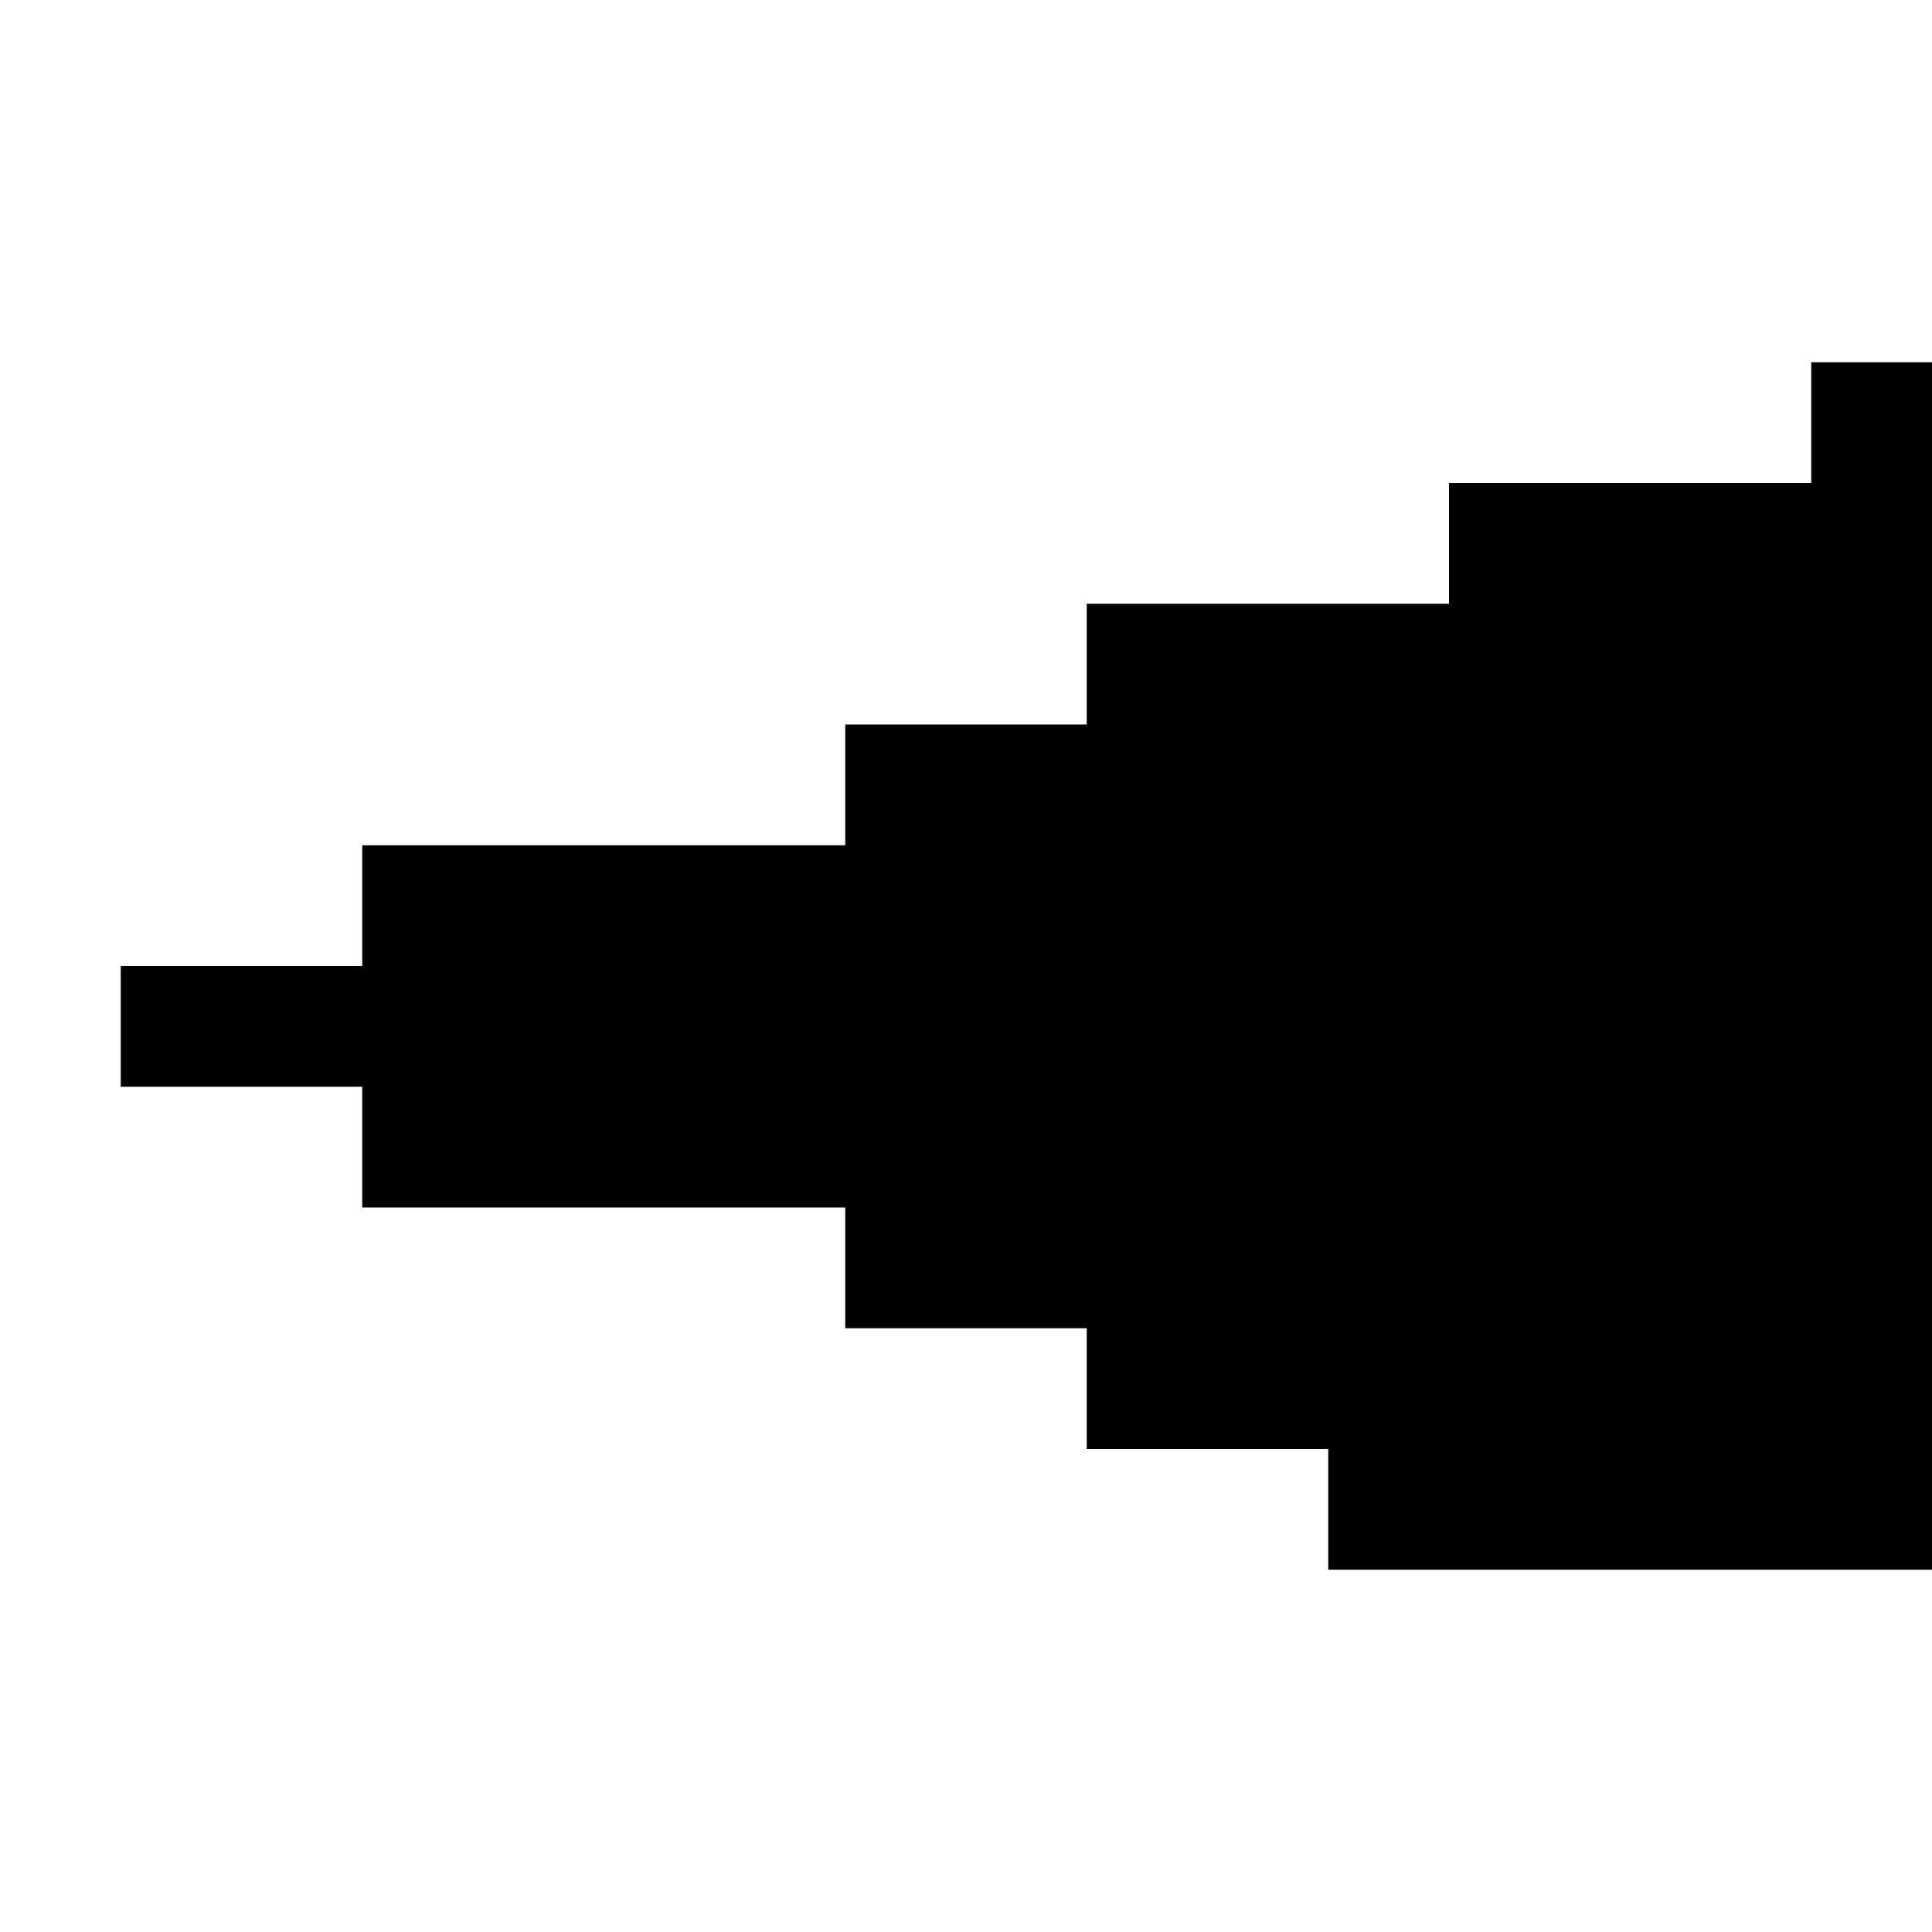
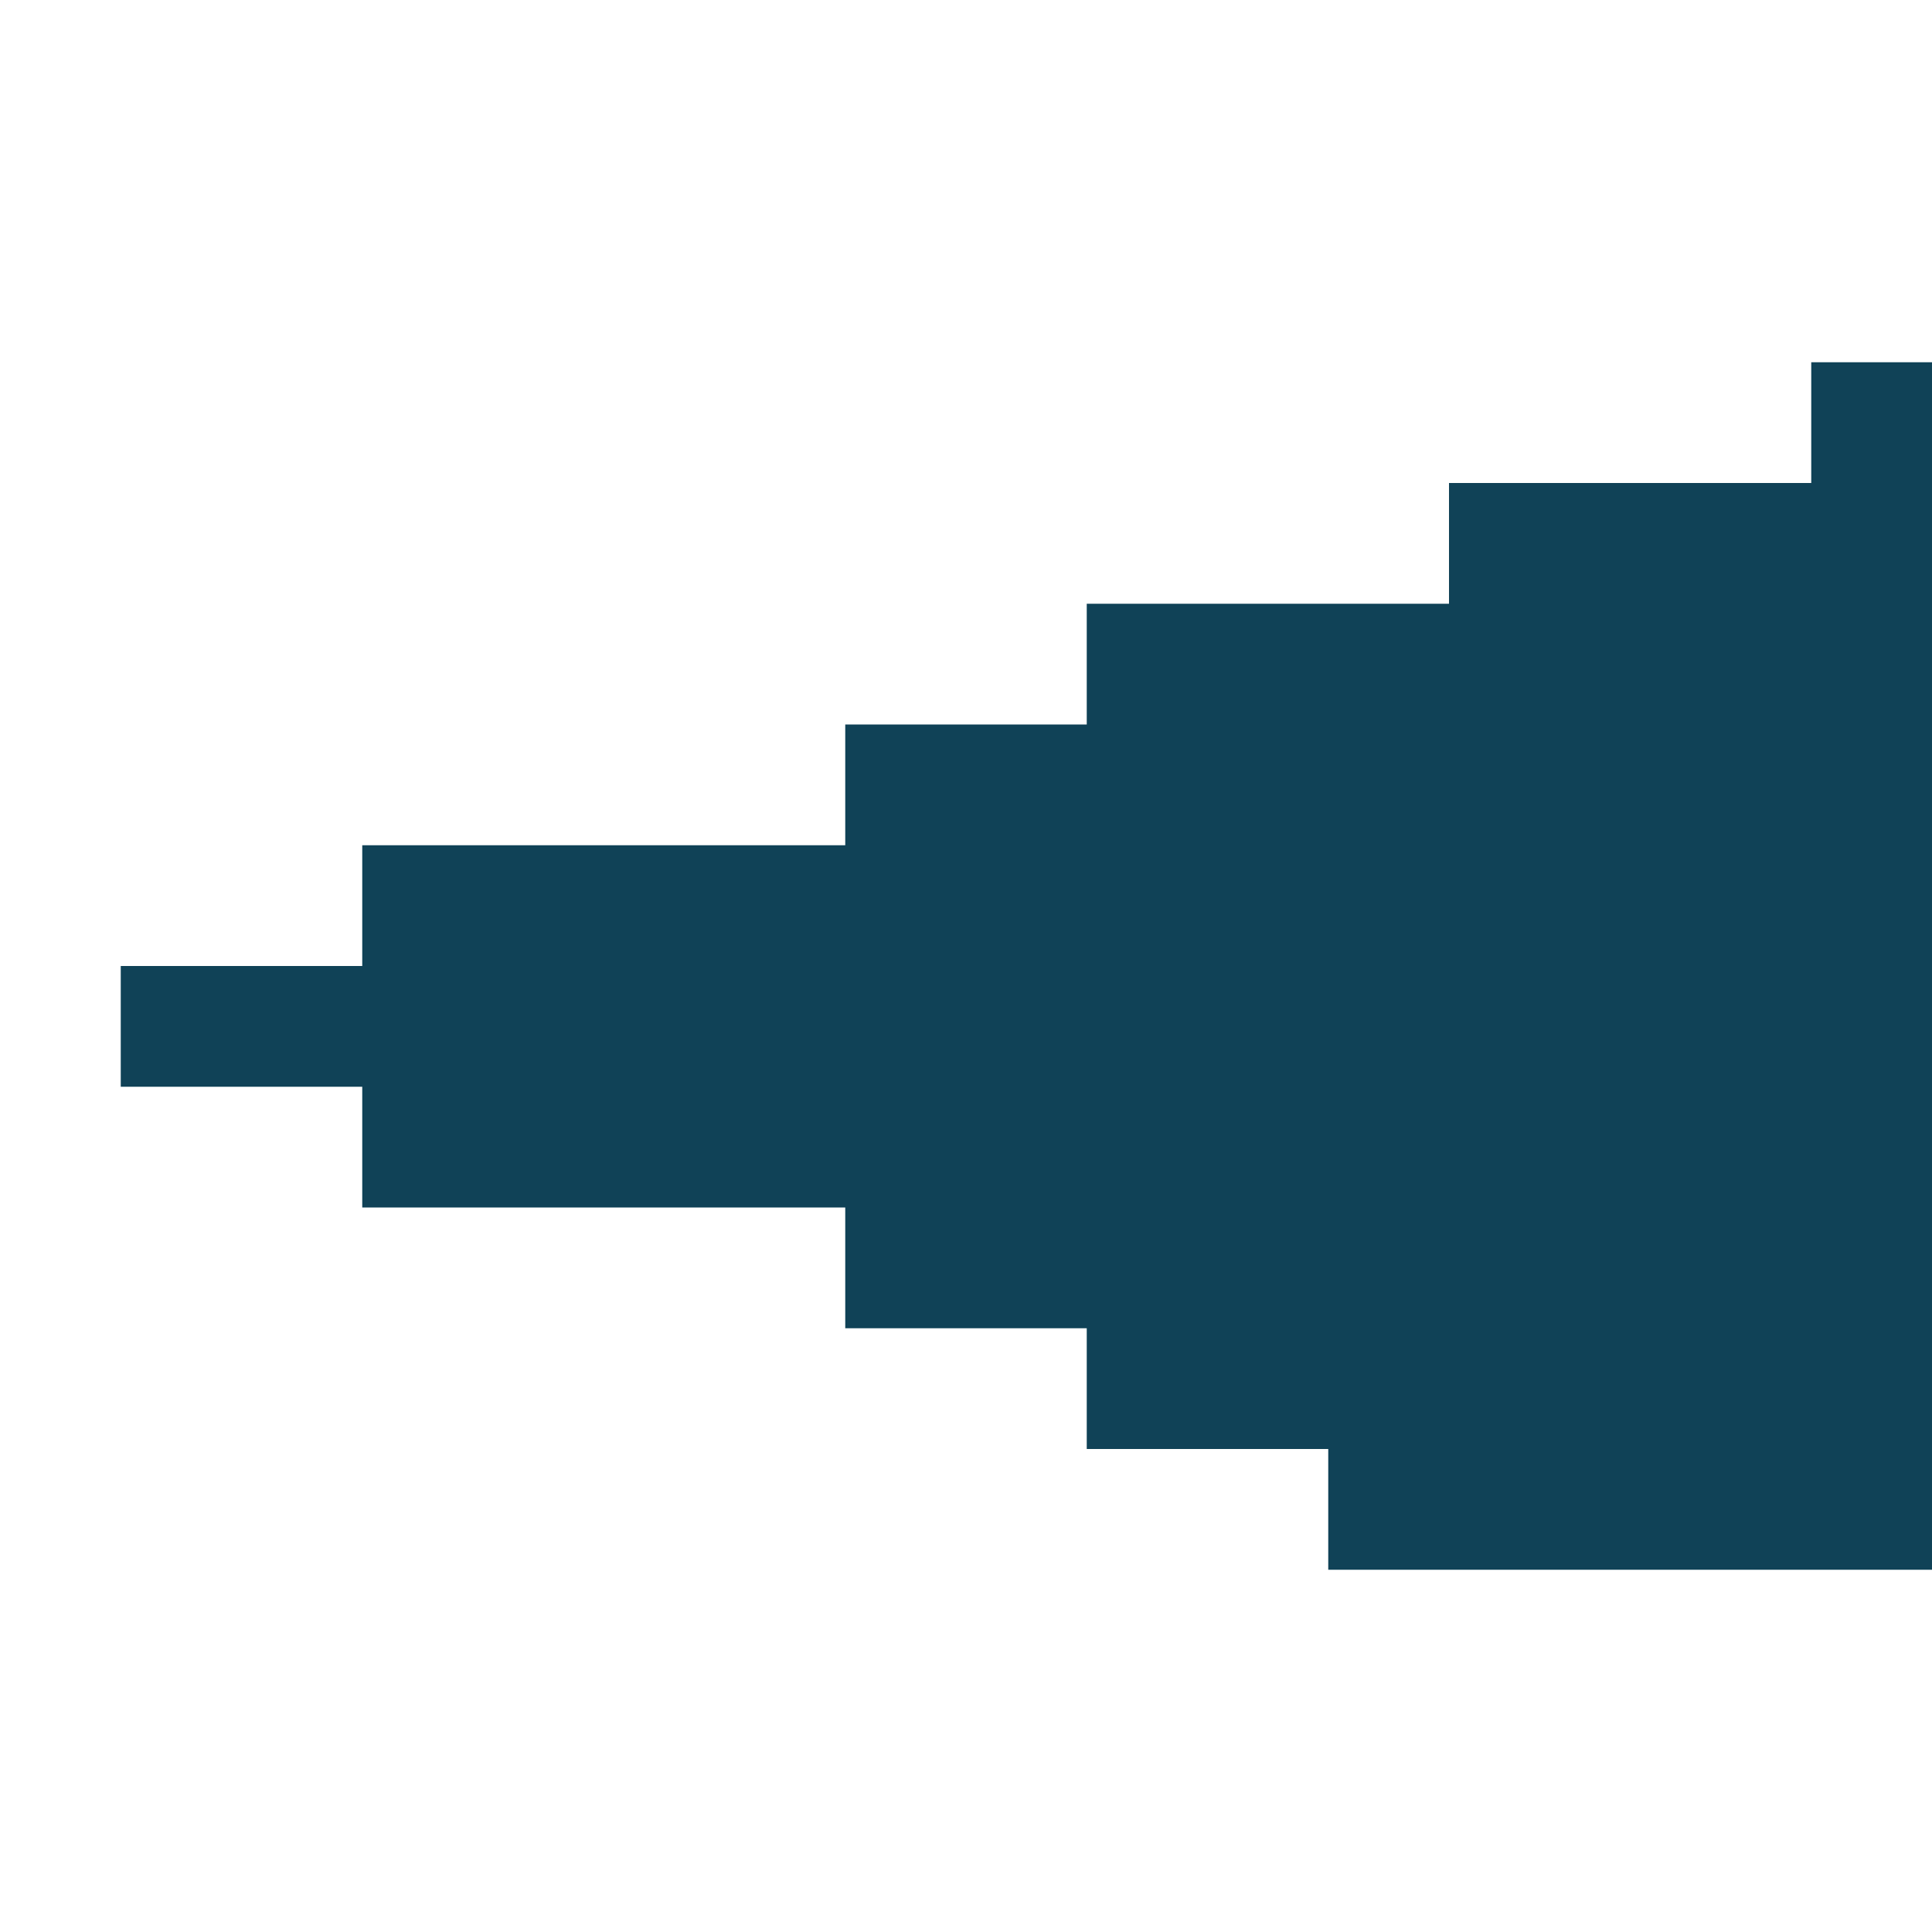
<svg xmlns="http://www.w3.org/2000/svg" version="1.1" id="Layer_1" x="0px" y="0px" viewBox="0 0 16 16" enable-background="new 0 0 16 16" xml:space="preserve">
-   <polygon points="15,3 15,4 14,4 13,4 12,4 12,5 11,5 10,5 9,5 9,6 8,6 7,6 7,7 6,7 5,7 4,7 3,7 3,8 2,8 1,8 1,9 2,9 3,9 3,10 4,10   5,10 6,10 7,10 7,11 8,11 9,11 9,12 10,12 11,12 11,13 12,13 13,13 14,13 15,13 16,13 16,12 16,11 16,10 16,9 16,8 16,7 16,6 16,5   16,4 16,3 " />
+   <polygon fill="#104257" points="15,3 15,4 14,4 13,4 12,4 12,5 11,5 10,5 9,5 9,6 8,6 7,6 7,7 6,7 5,7 4,7 3,7 3,8 2,8 1,8 1,9 2,9   3,9 3,10 4,10 5,10 6,10 7,10 7,11 8,11 9,11 9,12 10,12 11,12 11,13 12,13 13,13 14,13 15,13 16,13 16,12 16,11 16,10 16,9 16,8   16,7 16,6 16,5 16,4 16,3 " />
</svg>
